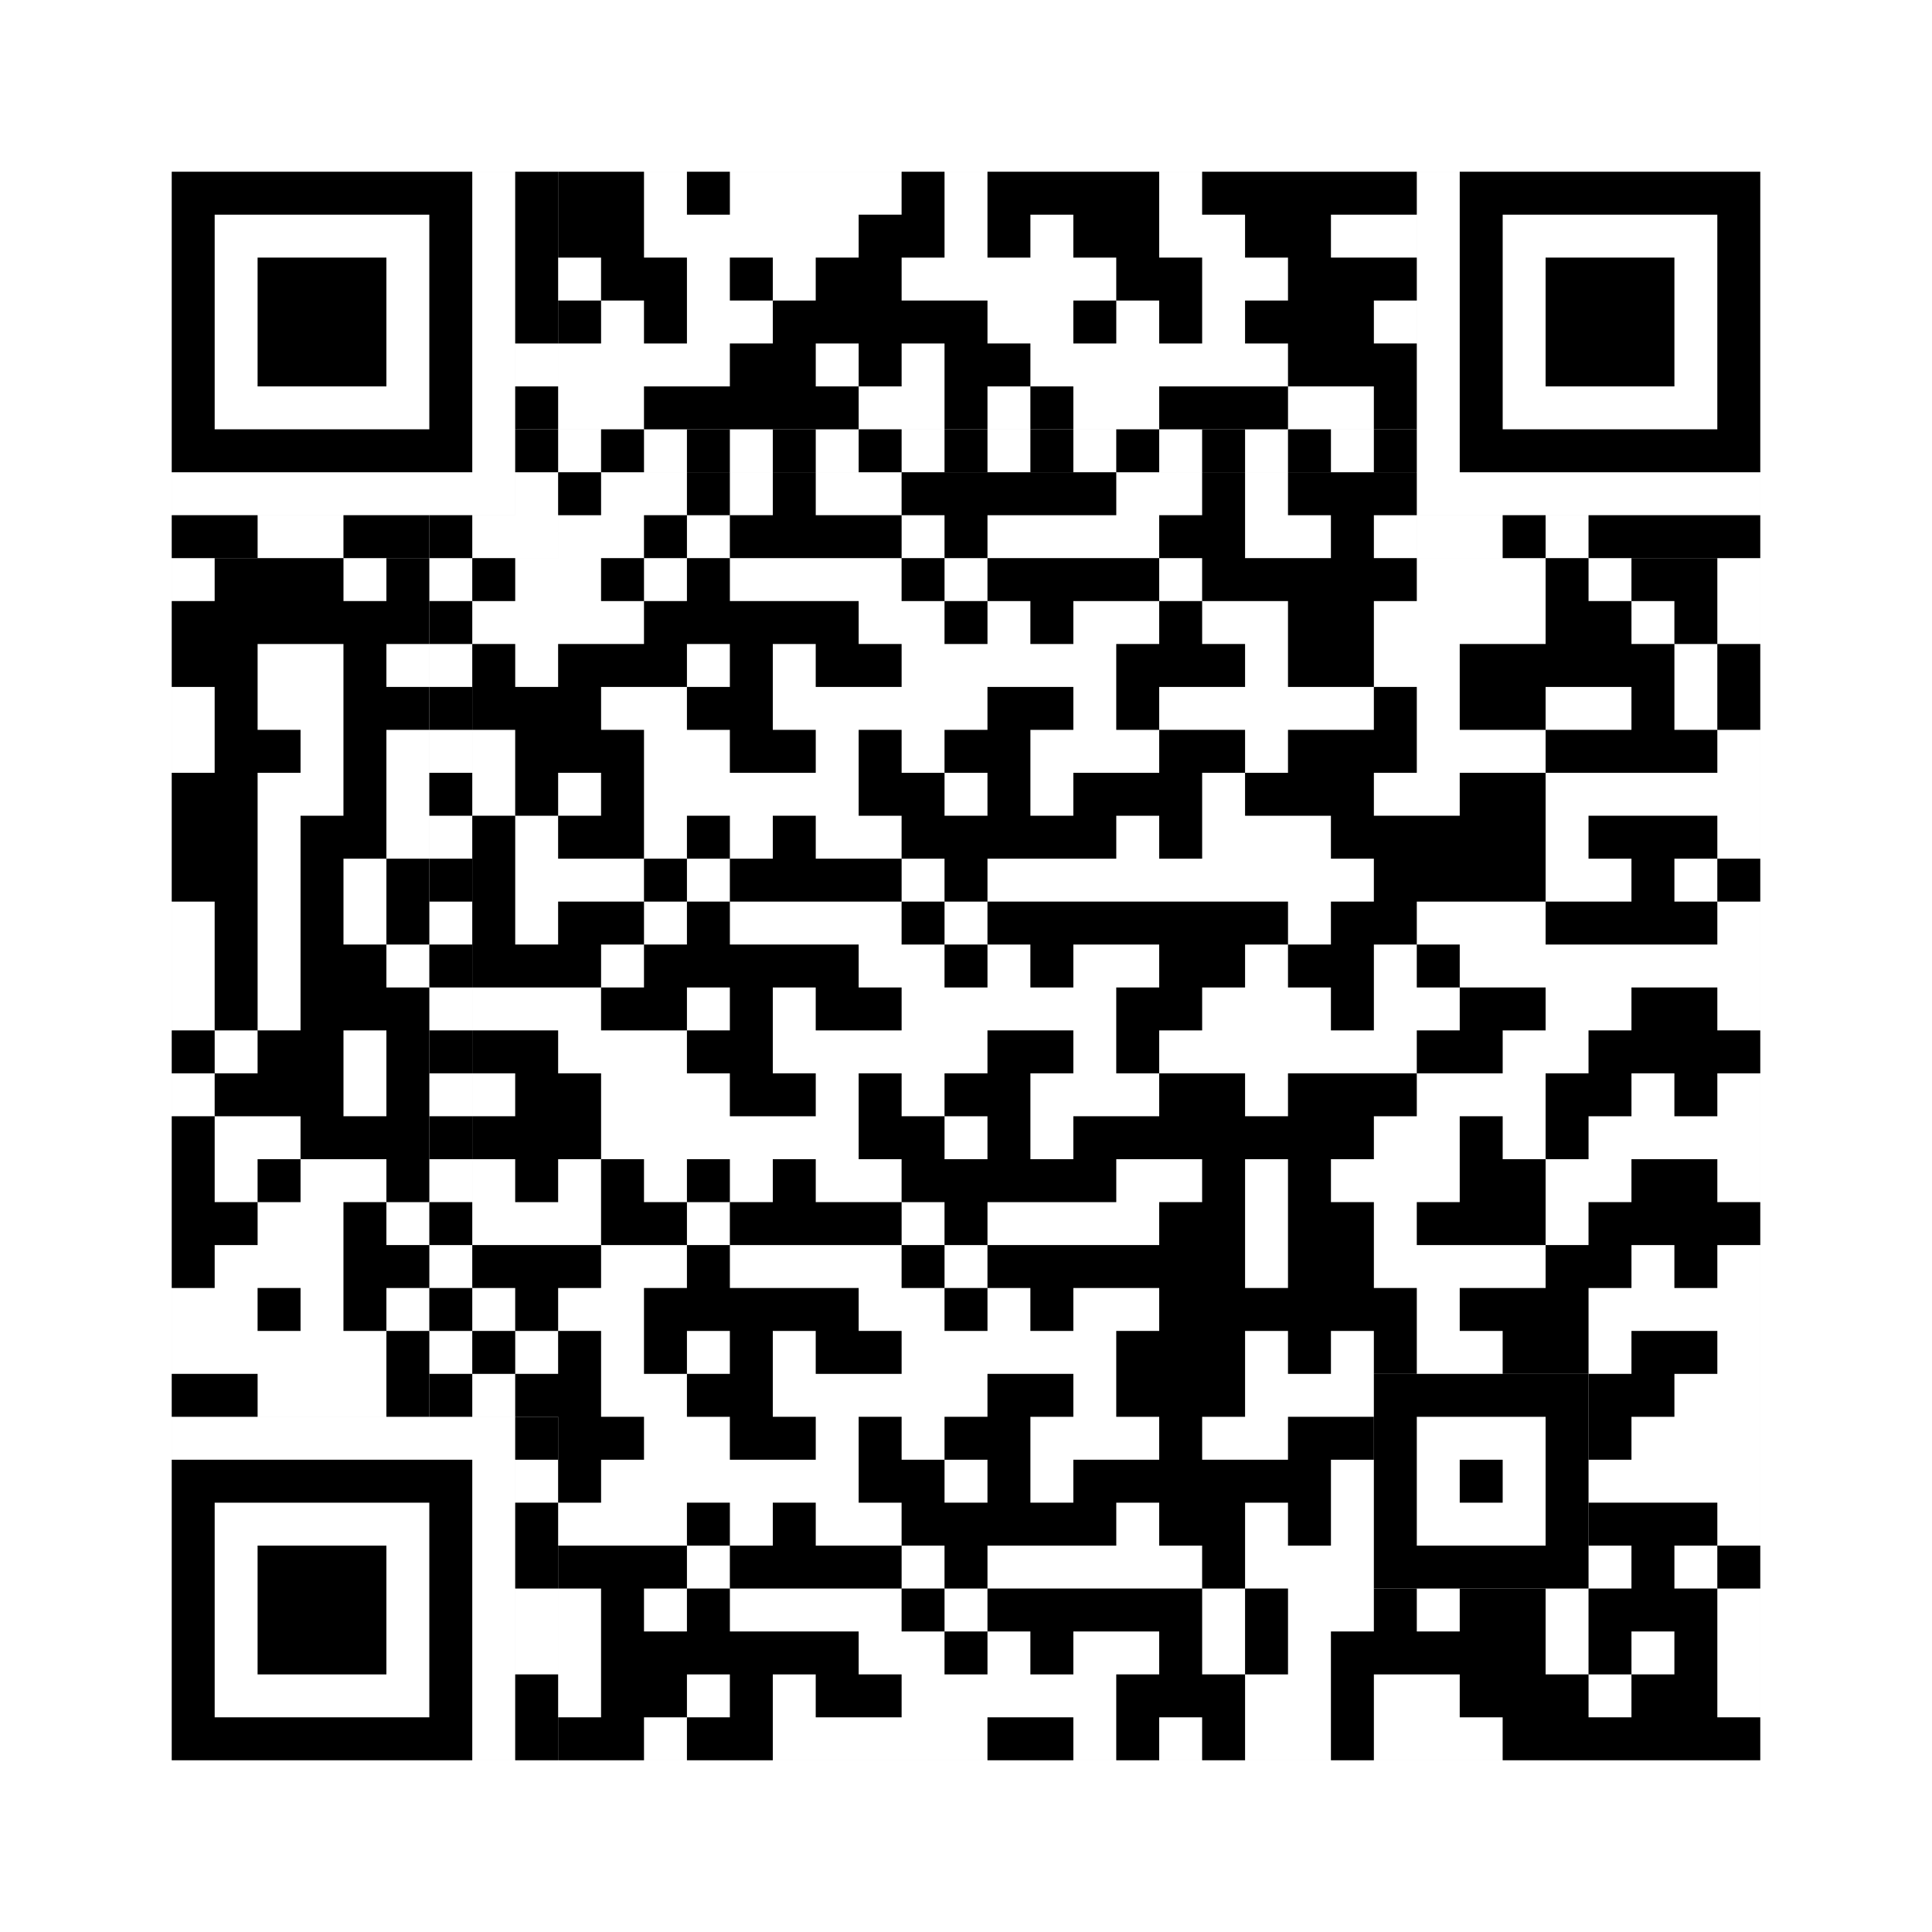
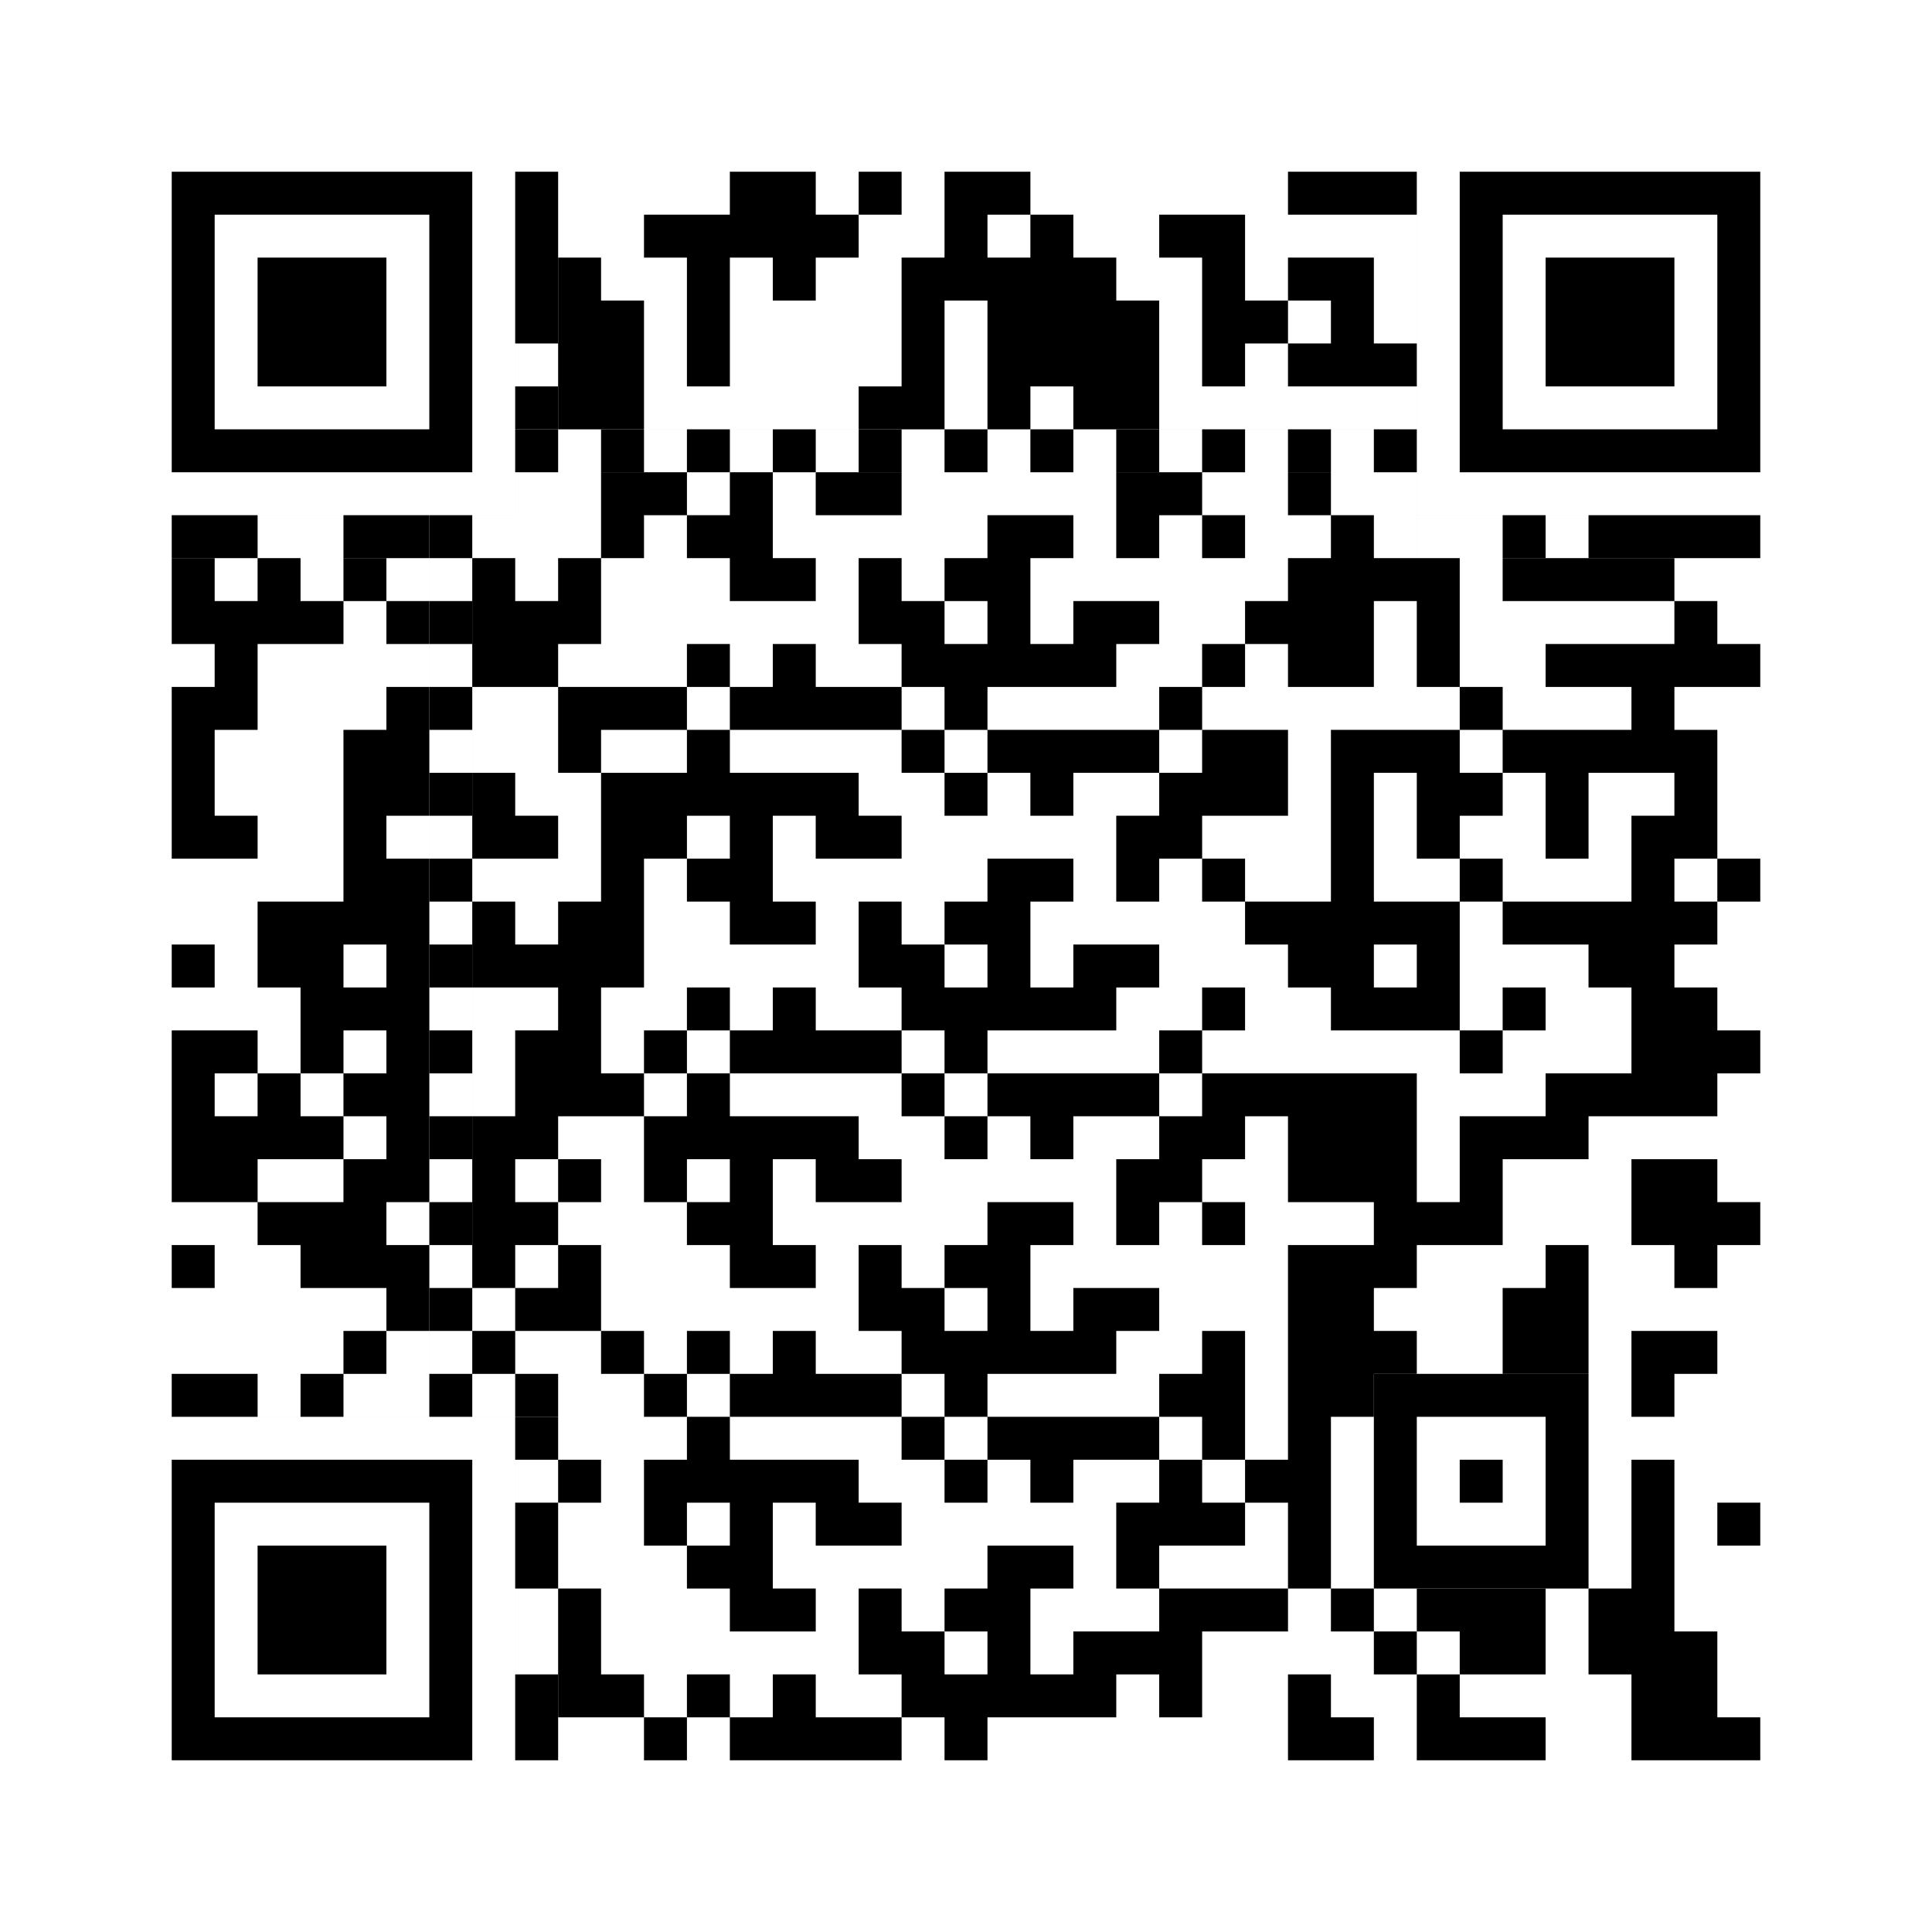
<svg xmlns="http://www.w3.org/2000/svg" class="qr-svg " style="width: 100%; height: auto;" viewBox="0 0 45 45">
  <defs>
    <style>rect{shape-rendering:crispEdges}</style>
  </defs>
-   <path class="qr-4 " stroke="transparent" fill="#fff" fill-opacity="1" d="M15 4 h1 v1 h-1Z M17 4 h4 v1 h-4Z M22 4 h1 v1 h-1Z M27 4 h1 v1 h-1Z M15 5 h5 v1 h-5Z M22 5 h1 v1 h-1Z M24 5 h1 v1 h-1Z M27 5 h2 v1 h-2Z M31 5 h2 v1 h-2Z M13 6 h1 v1 h-1Z M16 6 h1 v1 h-1Z M18 6 h1 v1 h-1Z M21 6 h5 v1 h-5Z M28 6 h2 v1 h-2Z M14 7 h1 v1 h-1Z M16 7 h2 v1 h-2Z M23 7 h2 v1 h-2Z M26 7 h1 v1 h-1Z M28 7 h1 v1 h-1Z M32 7 h1 v1 h-1Z M13 8 h4 v1 h-4Z M19 8 h1 v1 h-1Z M21 8 h1 v1 h-1Z M24 8 h6 v1 h-6Z M13 9 h2 v1 h-2Z M20 9 h2 v1 h-2Z M23 9 h1 v1 h-1Z M25 9 h2 v1 h-2Z M30 9 h2 v1 h-2Z M14 11 h2 v1 h-2Z M17 11 h1 v1 h-1Z M19 11 h2 v1 h-2Z M26 11 h2 v1 h-2Z M29 11 h1 v1 h-1Z M13 12 h2 v1 h-2Z M16 12 h1 v1 h-1Z M21 12 h1 v1 h-1Z M23 12 h4 v1 h-4Z M29 12 h2 v1 h-2Z M32 12 h1 v1 h-1Z M4 13 h1 v1 h-1Z M8 13 h1 v1 h-1Z M12 13 h2 v1 h-2Z M15 13 h1 v1 h-1Z M17 13 h4 v1 h-4Z M22 13 h1 v1 h-1Z M27 13 h1 v1 h-1Z M33 13 h3 v1 h-3Z M37 13 h1 v1 h-1Z M40 13 h1 v1 h-1Z M11 14 h4 v1 h-4Z M20 14 h2 v1 h-2Z M23 14 h1 v1 h-1Z M25 14 h2 v1 h-2Z M28 14 h2 v1 h-2Z M32 14 h4 v1 h-4Z M38 14 h1 v1 h-1Z M40 14 h1 v1 h-1Z M6 15 h2 v1 h-2Z M9 15 h1 v1 h-1Z M12 15 h1 v1 h-1Z M16 15 h1 v1 h-1Z M18 15 h1 v1 h-1Z M21 15 h5 v1 h-5Z M29 15 h1 v1 h-1Z M32 15 h2 v1 h-2Z M39 15 h1 v1 h-1Z M4 16 h1 v1 h-1Z M6 16 h2 v1 h-2Z M14 16 h2 v1 h-2Z M18 16 h5 v1 h-5Z M25 16 h1 v1 h-1Z M27 16 h5 v1 h-5Z M33 16 h1 v1 h-1Z M36 16 h2 v1 h-2Z M39 16 h1 v1 h-1Z M4 17 h1 v1 h-1Z M7 17 h1 v1 h-1Z M9 17 h1 v1 h-1Z M11 17 h1 v1 h-1Z M15 17 h2 v1 h-2Z M19 17 h1 v1 h-1Z M21 17 h1 v1 h-1Z M24 17 h3 v1 h-3Z M29 17 h1 v1 h-1Z M33 17 h3 v1 h-3Z M40 17 h1 v1 h-1Z M6 18 h2 v1 h-2Z M9 18 h1 v1 h-1Z M11 18 h1 v1 h-1Z M13 18 h1 v1 h-1Z M15 18 h5 v1 h-5Z M22 18 h1 v1 h-1Z M24 18 h1 v1 h-1Z M28 18 h1 v1 h-1Z M32 18 h2 v1 h-2Z M36 18 h5 v1 h-5Z M6 19 h1 v1 h-1Z M9 19 h1 v1 h-1Z M12 19 h1 v1 h-1Z M15 19 h1 v1 h-1Z M17 19 h1 v1 h-1Z M19 19 h2 v1 h-2Z M26 19 h1 v1 h-1Z M28 19 h3 v1 h-3Z M36 19 h1 v1 h-1Z M40 19 h1 v1 h-1Z M6 20 h1 v1 h-1Z M8 20 h1 v1 h-1Z M12 20 h3 v1 h-3Z M16 20 h1 v1 h-1Z M21 20 h1 v1 h-1Z M23 20 h9 v1 h-9Z M36 20 h2 v1 h-2Z M39 20 h1 v1 h-1Z M4 21 h1 v1 h-1Z M6 21 h1 v1 h-1Z M8 21 h1 v1 h-1Z M12 21 h1 v1 h-1Z M15 21 h1 v1 h-1Z M17 21 h4 v1 h-4Z M22 21 h1 v1 h-1Z M30 21 h1 v1 h-1Z M33 21 h3 v1 h-3Z M40 21 h1 v1 h-1Z M4 22 h1 v1 h-1Z M6 22 h1 v1 h-1Z M9 22 h1 v1 h-1Z M14 22 h1 v1 h-1Z M20 22 h2 v1 h-2Z M23 22 h1 v1 h-1Z M25 22 h2 v1 h-2Z M29 22 h1 v1 h-1Z M32 22 h1 v1 h-1Z M34 22 h7 v1 h-7Z M4 23 h1 v1 h-1Z M6 23 h1 v1 h-1Z M11 23 h3 v1 h-3Z M16 23 h1 v1 h-1Z M18 23 h1 v1 h-1Z M21 23 h5 v1 h-5Z M28 23 h3 v1 h-3Z M32 23 h2 v1 h-2Z M36 23 h2 v1 h-2Z M40 23 h1 v1 h-1Z M5 24 h1 v1 h-1Z M8 24 h1 v1 h-1Z M13 24 h3 v1 h-3Z M18 24 h5 v1 h-5Z M25 24 h1 v1 h-1Z M27 24 h6 v1 h-6Z M35 24 h2 v1 h-2Z M4 25 h1 v1 h-1Z M8 25 h1 v1 h-1Z M11 25 h1 v1 h-1Z M14 25 h3 v1 h-3Z M19 25 h1 v1 h-1Z M21 25 h1 v1 h-1Z M24 25 h3 v1 h-3Z M29 25 h1 v1 h-1Z M33 25 h3 v1 h-3Z M38 25 h1 v1 h-1Z M40 25 h1 v1 h-1Z M5 26 h2 v1 h-2Z M14 26 h6 v1 h-6Z M22 26 h1 v1 h-1Z M24 26 h1 v1 h-1Z M32 26 h2 v1 h-2Z M35 26 h1 v1 h-1Z M37 26 h4 v1 h-4Z M5 27 h1 v1 h-1Z M7 27 h2 v1 h-2Z M11 27 h1 v1 h-1Z M13 27 h1 v1 h-1Z M15 27 h1 v1 h-1Z M17 27 h1 v1 h-1Z M19 27 h2 v1 h-2Z M26 27 h2 v1 h-2Z M29 27 h1 v1 h-1Z M31 27 h3 v1 h-3Z M36 27 h2 v1 h-2Z M40 27 h1 v1 h-1Z M6 28 h2 v1 h-2Z M9 28 h1 v1 h-1Z M11 28 h3 v1 h-3Z M16 28 h1 v1 h-1Z M21 28 h1 v1 h-1Z M23 28 h4 v1 h-4Z M29 28 h1 v1 h-1Z M32 28 h1 v1 h-1Z M36 28 h1 v1 h-1Z M5 29 h3 v1 h-3Z M14 29 h2 v1 h-2Z M17 29 h4 v1 h-4Z M22 29 h1 v1 h-1Z M29 29 h1 v1 h-1Z M32 29 h4 v1 h-4Z M38 29 h1 v1 h-1Z M40 29 h1 v1 h-1Z M4 30 h2 v1 h-2Z M7 30 h1 v1 h-1Z M9 30 h1 v1 h-1Z M11 30 h1 v1 h-1Z M13 30 h2 v1 h-2Z M20 30 h2 v1 h-2Z M23 30 h1 v1 h-1Z M25 30 h2 v1 h-2Z M33 30 h1 v1 h-1Z M37 30 h4 v1 h-4Z M4 31 h5 v1 h-5Z M12 31 h1 v1 h-1Z M14 31 h1 v1 h-1Z M16 31 h1 v1 h-1Z M18 31 h1 v1 h-1Z M21 31 h5 v1 h-5Z M29 31 h1 v1 h-1Z M31 31 h1 v1 h-1Z M33 31 h2 v1 h-2Z M37 31 h1 v1 h-1Z M40 31 h1 v1 h-1Z M6 32 h3 v1 h-3Z M11 32 h1 v1 h-1Z M14 32 h2 v1 h-2Z M18 32 h5 v1 h-5Z M25 32 h1 v1 h-1Z M29 32 h3 v1 h-3Z M39 32 h2 v1 h-2Z M15 33 h2 v1 h-2Z M19 33 h1 v1 h-1Z M21 33 h1 v1 h-1Z M24 33 h3 v1 h-3Z M28 33 h2 v1 h-2Z M38 33 h3 v1 h-3Z M14 34 h6 v1 h-6Z M22 34 h1 v1 h-1Z M24 34 h1 v1 h-1Z M31 34 h1 v1 h-1Z M37 34 h4 v1 h-4Z M13 35 h3 v1 h-3Z M17 35 h1 v1 h-1Z M19 35 h2 v1 h-2Z M26 35 h1 v1 h-1Z M29 35 h1 v1 h-1Z M31 35 h1 v1 h-1Z M40 35 h1 v1 h-1Z M16 36 h1 v1 h-1Z M21 36 h1 v1 h-1Z M23 36 h5 v1 h-5Z M29 36 h3 v1 h-3Z M37 36 h1 v1 h-1Z M39 36 h1 v1 h-1Z M13 37 h1 v1 h-1Z M15 37 h1 v1 h-1Z M17 37 h4 v1 h-4Z M22 37 h1 v1 h-1Z M28 37 h1 v1 h-1Z M30 37 h2 v1 h-2Z M33 37 h1 v1 h-1Z M36 37 h1 v1 h-1Z M40 37 h1 v1 h-1Z M13 38 h1 v1 h-1Z M20 38 h2 v1 h-2Z M23 38 h1 v1 h-1Z M25 38 h2 v1 h-2Z M28 38 h1 v1 h-1Z M30 38 h1 v1 h-1Z M36 38 h1 v1 h-1Z M38 38 h1 v1 h-1Z M40 38 h1 v1 h-1Z M13 39 h1 v1 h-1Z M16 39 h1 v1 h-1Z M18 39 h1 v1 h-1Z M21 39 h5 v1 h-5Z M29 39 h2 v1 h-2Z M32 39 h2 v1 h-2Z M37 39 h1 v1 h-1Z M40 39 h1 v1 h-1Z M15 40 h1 v1 h-1Z M18 40 h5 v1 h-5Z M25 40 h1 v1 h-1Z M27 40 h1 v1 h-1Z M29 40 h2 v1 h-2Z M32 40 h3 v1 h-3Z " />
+   <path class="qr-4 " stroke="transparent" fill="#fff" fill-opacity="1" d="M13 4 h4 v1 h-4Z M19 4 h1 v1 h-1Z M21 4 h1 v1 h-1Z M24 4 h6 v1 h-6Z M13 5 h2 v1 h-2Z M20 5 h2 v1 h-2Z M23 5 h1 v1 h-1Z M25 5 h2 v1 h-2Z M29 5 h4 v1 h-4Z M14 6 h2 v1 h-2Z M17 6 h1 v1 h-1Z M19 6 h2 v1 h-2Z M26 6 h2 v1 h-2Z M29 6 h1 v1 h-1Z M32 6 h1 v1 h-1Z M15 7 h1 v1 h-1Z M17 7 h4 v1 h-4Z M22 7 h1 v1 h-1Z M27 7 h1 v1 h-1Z M30 7 h1 v1 h-1Z M32 7 h1 v1 h-1Z M15 8 h1 v1 h-1Z M17 8 h4 v1 h-4Z M22 8 h1 v1 h-1Z M27 8 h1 v1 h-1Z M29 8 h1 v1 h-1Z M15 9 h5 v1 h-5Z M22 9 h1 v1 h-1Z M24 9 h1 v1 h-1Z M27 9 h6 v1 h-6Z M13 11 h1 v1 h-1Z M16 11 h1 v1 h-1Z M18 11 h1 v1 h-1Z M21 11 h5 v1 h-5Z M28 11 h2 v1 h-2Z M31 11 h2 v1 h-2Z M13 12 h1 v1 h-1Z M15 12 h1 v1 h-1Z M18 12 h5 v1 h-5Z M25 12 h1 v1 h-1Z M27 12 h1 v1 h-1Z M29 12 h2 v1 h-2Z M32 12 h1 v1 h-1Z M5 13 h1 v1 h-1Z M7 13 h1 v1 h-1Z M9 13 h1 v1 h-1Z M12 13 h1 v1 h-1Z M14 13 h3 v1 h-3Z M19 13 h1 v1 h-1Z M21 13 h1 v1 h-1Z M24 13 h6 v1 h-6Z M34 13 h1 v1 h-1Z M39 13 h2 v1 h-2Z M8 14 h1 v1 h-1Z M14 14 h6 v1 h-6Z M22 14 h1 v1 h-1Z M24 14 h1 v1 h-1Z M27 14 h2 v1 h-2Z M32 14 h1 v1 h-1Z M34 14 h5 v1 h-5Z M40 14 h1 v1 h-1Z M4 15 h1 v1 h-1Z M6 15 h4 v1 h-4Z M13 15 h3 v1 h-3Z M17 15 h1 v1 h-1Z M19 15 h2 v1 h-2Z M26 15 h2 v1 h-2Z M29 15 h1 v1 h-1Z M32 15 h1 v1 h-1Z M34 15 h2 v1 h-2Z M6 16 h3 v1 h-3Z M11 16 h2 v1 h-2Z M16 16 h1 v1 h-1Z M21 16 h1 v1 h-1Z M23 16 h4 v1 h-4Z M28 16 h6 v1 h-6Z M35 16 h3 v1 h-3Z M39 16 h2 v1 h-2Z M5 17 h3 v1 h-3Z M11 17 h2 v1 h-2Z M14 17 h2 v1 h-2Z M17 17 h4 v1 h-4Z M22 17 h1 v1 h-1Z M27 17 h1 v1 h-1Z M30 17 h1 v1 h-1Z M34 17 h1 v1 h-1Z M40 17 h1 v1 h-1Z M5 18 h3 v1 h-3Z M12 18 h2 v1 h-2Z M20 18 h2 v1 h-2Z M23 18 h1 v1 h-1Z M25 18 h2 v1 h-2Z M30 18 h1 v1 h-1Z M32 18 h1 v1 h-1Z M35 18 h1 v1 h-1Z M37 18 h2 v1 h-2Z M40 18 h1 v1 h-1Z M6 19 h2 v1 h-2Z M9 19 h1 v1 h-1Z M13 19 h1 v1 h-1Z M16 19 h1 v1 h-1Z M18 19 h1 v1 h-1Z M21 19 h5 v1 h-5Z M28 19 h3 v1 h-3Z M32 19 h1 v1 h-1Z M34 19 h2 v1 h-2Z M37 19 h1 v1 h-1Z M40 19 h1 v1 h-1Z M4 20 h4 v1 h-4Z M11 20 h3 v1 h-3Z M15 20 h1 v1 h-1Z M18 20 h5 v1 h-5Z M25 20 h1 v1 h-1Z M27 20 h1 v1 h-1Z M29 20 h2 v1 h-2Z M32 20 h2 v1 h-2Z M35 20 h3 v1 h-3Z M39 20 h1 v1 h-1Z M4 21 h2 v1 h-2Z M12 21 h1 v1 h-1Z M15 21 h2 v1 h-2Z M19 21 h1 v1 h-1Z M21 21 h1 v1 h-1Z M24 21 h5 v1 h-5Z M34 21 h1 v1 h-1Z M40 21 h1 v1 h-1Z M5 22 h1 v1 h-1Z M8 22 h1 v1 h-1Z M15 22 h5 v1 h-5Z M22 22 h1 v1 h-1Z M24 22 h1 v1 h-1Z M27 22 h3 v1 h-3Z M32 22 h1 v1 h-1Z M34 22 h3 v1 h-3Z M39 22 h2 v1 h-2Z M4 23 h3 v1 h-3Z M11 23 h2 v1 h-2Z M14 23 h2 v1 h-2Z M17 23 h1 v1 h-1Z M19 23 h2 v1 h-2Z M26 23 h2 v1 h-2Z M29 23 h2 v1 h-2Z M34 23 h1 v1 h-1Z M36 23 h2 v1 h-2Z M40 23 h1 v1 h-1Z M6 24 h1 v1 h-1Z M8 24 h1 v1 h-1Z M11 24 h1 v1 h-1Z M14 24 h1 v1 h-1Z M16 24 h1 v1 h-1Z M21 24 h1 v1 h-1Z M23 24 h4 v1 h-4Z M28 24 h6 v1 h-6Z M35 24 h3 v1 h-3Z M5 25 h1 v1 h-1Z M7 25 h1 v1 h-1Z M11 25 h1 v1 h-1Z M15 25 h1 v1 h-1Z M17 25 h4 v1 h-4Z M22 25 h1 v1 h-1Z M27 25 h1 v1 h-1Z M33 25 h3 v1 h-3Z M40 25 h1 v1 h-1Z M8 26 h1 v1 h-1Z M13 26 h2 v1 h-2Z M20 26 h2 v1 h-2Z M23 26 h1 v1 h-1Z M25 26 h2 v1 h-2Z M29 26 h1 v1 h-1Z M33 26 h1 v1 h-1Z M37 26 h4 v1 h-4Z M6 27 h2 v1 h-2Z M12 27 h1 v1 h-1Z M14 27 h1 v1 h-1Z M16 27 h1 v1 h-1Z M18 27 h1 v1 h-1Z M21 27 h5 v1 h-5Z M28 27 h2 v1 h-2Z M33 27 h1 v1 h-1Z M35 27 h3 v1 h-3Z M40 27 h1 v1 h-1Z M4 28 h2 v1 h-2Z M9 28 h1 v1 h-1Z M13 28 h3 v1 h-3Z M18 28 h5 v1 h-5Z M25 28 h1 v1 h-1Z M27 28 h1 v1 h-1Z M29 28 h3 v1 h-3Z M35 28 h3 v1 h-3Z M5 29 h2 v1 h-2Z M12 29 h1 v1 h-1Z M14 29 h3 v1 h-3Z M19 29 h1 v1 h-1Z M21 29 h1 v1 h-1Z M24 29 h6 v1 h-6Z M33 29 h3 v1 h-3Z M37 29 h2 v1 h-2Z M40 29 h1 v1 h-1Z M4 30 h5 v1 h-5Z M11 30 h1 v1 h-1Z M14 30 h6 v1 h-6Z M22 30 h1 v1 h-1Z M24 30 h1 v1 h-1Z M27 30 h3 v1 h-3Z M32 30 h3 v1 h-3Z M37 30 h4 v1 h-4Z M4 31 h4 v1 h-4Z M9 31 h1 v1 h-1Z M12 31 h2 v1 h-2Z M15 31 h1 v1 h-1Z M17 31 h1 v1 h-1Z M19 31 h2 v1 h-2Z M26 31 h2 v1 h-2Z M29 31 h1 v1 h-1Z M33 31 h2 v1 h-2Z M37 31 h1 v1 h-1Z M40 31 h1 v1 h-1Z M6 32 h1 v1 h-1Z M8 32 h2 v1 h-2Z M11 32 h1 v1 h-1Z M13 32 h2 v1 h-2Z M16 32 h1 v1 h-1Z M21 32 h1 v1 h-1Z M23 32 h4 v1 h-4Z M29 32 h1 v1 h-1Z M37 32 h1 v1 h-1Z M39 32 h2 v1 h-2Z M13 33 h3 v1 h-3Z M17 33 h4 v1 h-4Z M22 33 h1 v1 h-1Z M27 33 h1 v1 h-1Z M29 33 h1 v1 h-1Z M31 33 h1 v1 h-1Z M37 33 h4 v1 h-4Z M14 34 h1 v1 h-1Z M20 34 h2 v1 h-2Z M23 34 h1 v1 h-1Z M25 34 h2 v1 h-2Z M28 34 h1 v1 h-1Z M31 34 h1 v1 h-1Z M37 34 h1 v1 h-1Z M39 34 h2 v1 h-2Z M13 35 h2 v1 h-2Z M16 35 h1 v1 h-1Z M18 35 h1 v1 h-1Z M21 35 h5 v1 h-5Z M29 35 h1 v1 h-1Z M31 35 h1 v1 h-1Z M37 35 h1 v1 h-1Z M39 35 h1 v1 h-1Z M13 36 h3 v1 h-3Z M18 36 h5 v1 h-5Z M25 36 h1 v1 h-1Z M27 36 h3 v1 h-3Z M31 36 h1 v1 h-1Z M37 36 h1 v1 h-1Z M39 36 h2 v1 h-2Z M14 37 h3 v1 h-3Z M19 37 h1 v1 h-1Z M21 37 h1 v1 h-1Z M24 37 h3 v1 h-3Z M30 37 h1 v1 h-1Z M32 37 h1 v1 h-1Z M36 37 h1 v1 h-1Z M39 37 h2 v1 h-2Z M14 38 h6 v1 h-6Z M22 38 h1 v1 h-1Z M24 38 h1 v1 h-1Z M28 38 h4 v1 h-4Z M33 38 h1 v1 h-1Z M36 38 h1 v1 h-1Z M40 38 h1 v1 h-1Z M15 39 h1 v1 h-1Z M17 39 h1 v1 h-1Z M19 39 h2 v1 h-2Z M26 39 h1 v1 h-1Z M28 39 h2 v1 h-2Z M31 39 h2 v1 h-2Z M34 39 h4 v1 h-4Z M40 39 h1 v1 h-1Z M13 40 h2 v1 h-2Z M16 40 h1 v1 h-1Z M21 40 h1 v1 h-1Z M23 40 h7 v1 h-7Z M32 40 h1 v1 h-1Z M36 40 h2 v1 h-2Z " />
  <path class="qr-6 " stroke="transparent" fill="#fff" fill-opacity="1" d="M5 5 h5 v1 h-5Z M35 5 h5 v1 h-5Z M5 6 h1 v1 h-1Z M9 6 h1 v1 h-1Z M35 6 h1 v1 h-1Z M39 6 h1 v1 h-1Z M5 7 h1 v1 h-1Z M9 7 h1 v1 h-1Z M35 7 h1 v1 h-1Z M39 7 h1 v1 h-1Z M5 8 h1 v1 h-1Z M9 8 h1 v1 h-1Z M35 8 h1 v1 h-1Z M39 8 h1 v1 h-1Z M5 9 h5 v1 h-5Z M35 9 h5 v1 h-5Z M5 35 h5 v1 h-5Z M5 36 h1 v1 h-1Z M9 36 h1 v1 h-1Z M5 37 h1 v1 h-1Z M9 37 h1 v1 h-1Z M5 38 h1 v1 h-1Z M9 38 h1 v1 h-1Z M5 39 h5 v1 h-5Z " />
  <path class="qr-8 " stroke="transparent" fill="#fff" fill-opacity="1" d="M11 4 h1 v1 h-1Z M33 4 h1 v1 h-1Z M11 5 h1 v1 h-1Z M33 5 h1 v1 h-1Z M11 6 h1 v1 h-1Z M33 6 h1 v1 h-1Z M11 7 h1 v1 h-1Z M33 7 h1 v1 h-1Z M11 8 h1 v1 h-1Z M33 8 h1 v1 h-1Z M11 9 h1 v1 h-1Z M33 9 h1 v1 h-1Z M11 10 h1 v1 h-1Z M33 10 h1 v1 h-1Z M4 11 h8 v1 h-8Z M33 11 h8 v1 h-8Z M4 33 h8 v1 h-8Z M11 34 h1 v1 h-1Z M11 35 h1 v1 h-1Z M11 36 h1 v1 h-1Z M11 37 h1 v1 h-1Z M11 38 h1 v1 h-1Z M11 39 h1 v1 h-1Z M11 40 h1 v1 h-1Z " />
  <path class="qr-10 " stroke="transparent" fill="#fff" fill-opacity="1" d="M33 33 h3 v1 h-3Z M33 34 h1 v1 h-1Z M35 34 h1 v1 h-1Z M33 35 h3 v1 h-3Z " />
  <path class="qr-12 " stroke="transparent" fill="#fff" fill-opacity="1" d="M13 10 h1 v1 h-1Z M15 10 h1 v1 h-1Z M17 10 h1 v1 h-1Z M19 10 h1 v1 h-1Z M21 10 h1 v1 h-1Z M23 10 h1 v1 h-1Z M25 10 h1 v1 h-1Z M27 10 h1 v1 h-1Z M29 10 h1 v1 h-1Z M31 10 h1 v1 h-1Z M10 13 h1 v1 h-1Z M10 15 h1 v1 h-1Z M10 17 h1 v1 h-1Z M10 19 h1 v1 h-1Z M10 21 h1 v1 h-1Z M10 23 h1 v1 h-1Z M10 25 h1 v1 h-1Z M10 27 h1 v1 h-1Z M10 29 h1 v1 h-1Z M10 31 h1 v1 h-1Z " />
  <path class="qr-14 " stroke="transparent" fill="#fff" fill-opacity="1" d="M12 8 h1 v1 h-1Z M12 11 h1 v1 h-1Z M6 12 h2 v1 h-2Z M11 12 h2 v1 h-2Z M33 12 h2 v1 h-2Z M36 12 h1 v1 h-1Z M12 34 h1 v1 h-1Z M12 37 h1 v1 h-1Z M12 38 h1 v1 h-1Z " />
  <path class="qr-18 " stroke="transparent" fill="#fff" fill-opacity="1" d="M0 0 h45 v1 h-45Z M0 1 h45 v1 h-45Z M0 2 h45 v1 h-45Z M0 3 h45 v1 h-45Z M0 4 h4 v1 h-4Z M41 4 h4 v1 h-4Z M0 5 h4 v1 h-4Z M41 5 h4 v1 h-4Z M0 6 h4 v1 h-4Z M41 6 h4 v1 h-4Z M0 7 h4 v1 h-4Z M41 7 h4 v1 h-4Z M0 8 h4 v1 h-4Z M41 8 h4 v1 h-4Z M0 9 h4 v1 h-4Z M41 9 h4 v1 h-4Z M0 10 h4 v1 h-4Z M41 10 h4 v1 h-4Z M0 11 h4 v1 h-4Z M41 11 h4 v1 h-4Z M0 12 h4 v1 h-4Z M41 12 h4 v1 h-4Z M0 13 h4 v1 h-4Z M41 13 h4 v1 h-4Z M0 14 h4 v1 h-4Z M41 14 h4 v1 h-4Z M0 15 h4 v1 h-4Z M41 15 h4 v1 h-4Z M0 16 h4 v1 h-4Z M41 16 h4 v1 h-4Z M0 17 h4 v1 h-4Z M41 17 h4 v1 h-4Z M0 18 h4 v1 h-4Z M41 18 h4 v1 h-4Z M0 19 h4 v1 h-4Z M41 19 h4 v1 h-4Z M0 20 h4 v1 h-4Z M41 20 h4 v1 h-4Z M0 21 h4 v1 h-4Z M41 21 h4 v1 h-4Z M0 22 h4 v1 h-4Z M41 22 h4 v1 h-4Z M0 23 h4 v1 h-4Z M41 23 h4 v1 h-4Z M0 24 h4 v1 h-4Z M41 24 h4 v1 h-4Z M0 25 h4 v1 h-4Z M41 25 h4 v1 h-4Z M0 26 h4 v1 h-4Z M41 26 h4 v1 h-4Z M0 27 h4 v1 h-4Z M41 27 h4 v1 h-4Z M0 28 h4 v1 h-4Z M41 28 h4 v1 h-4Z M0 29 h4 v1 h-4Z M41 29 h4 v1 h-4Z M0 30 h4 v1 h-4Z M41 30 h4 v1 h-4Z M0 31 h4 v1 h-4Z M41 31 h4 v1 h-4Z M0 32 h4 v1 h-4Z M41 32 h4 v1 h-4Z M0 33 h4 v1 h-4Z M41 33 h4 v1 h-4Z M0 34 h4 v1 h-4Z M41 34 h4 v1 h-4Z M0 35 h4 v1 h-4Z M41 35 h4 v1 h-4Z M0 36 h4 v1 h-4Z M41 36 h4 v1 h-4Z M0 37 h4 v1 h-4Z M41 37 h4 v1 h-4Z M0 38 h4 v1 h-4Z M41 38 h4 v1 h-4Z M0 39 h4 v1 h-4Z M41 39 h4 v1 h-4Z M0 40 h4 v1 h-4Z M41 40 h4 v1 h-4Z M0 41 h45 v1 h-45Z M0 42 h45 v1 h-45Z M0 43 h45 v1 h-45Z M0 44 h45 v1 h-45Z " />
  <path class="qr-512 " stroke="transparent" fill="#000" fill-opacity="1" d="M12 33 h1 v1 h-1Z " />
-   <path class="qr-1024 " stroke="transparent" fill="#000" fill-opacity="1" d="M13 4 h2 v1 h-2Z M16 4 h1 v1 h-1Z M21 4 h1 v1 h-1Z M23 4 h4 v1 h-4Z M28 4 h5 v1 h-5Z M13 5 h2 v1 h-2Z M20 5 h2 v1 h-2Z M23 5 h1 v1 h-1Z M25 5 h2 v1 h-2Z M29 5 h2 v1 h-2Z M14 6 h2 v1 h-2Z M17 6 h1 v1 h-1Z M19 6 h2 v1 h-2Z M26 6 h2 v1 h-2Z M30 6 h3 v1 h-3Z M13 7 h1 v1 h-1Z M15 7 h1 v1 h-1Z M18 7 h5 v1 h-5Z M25 7 h1 v1 h-1Z M27 7 h1 v1 h-1Z M29 7 h3 v1 h-3Z M17 8 h2 v1 h-2Z M20 8 h1 v1 h-1Z M22 8 h2 v1 h-2Z M30 8 h3 v1 h-3Z M15 9 h5 v1 h-5Z M22 9 h1 v1 h-1Z M24 9 h1 v1 h-1Z M27 9 h3 v1 h-3Z M32 9 h1 v1 h-1Z M13 11 h1 v1 h-1Z M16 11 h1 v1 h-1Z M18 11 h1 v1 h-1Z M21 11 h5 v1 h-5Z M28 11 h1 v1 h-1Z M30 11 h3 v1 h-3Z M15 12 h1 v1 h-1Z M17 12 h4 v1 h-4Z M22 12 h1 v1 h-1Z M27 12 h2 v1 h-2Z M31 12 h1 v1 h-1Z M5 13 h3 v1 h-3Z M9 13 h1 v1 h-1Z M11 13 h1 v1 h-1Z M14 13 h1 v1 h-1Z M16 13 h1 v1 h-1Z M21 13 h1 v1 h-1Z M23 13 h4 v1 h-4Z M28 13 h5 v1 h-5Z M36 13 h1 v1 h-1Z M38 13 h2 v1 h-2Z M4 14 h6 v1 h-6Z M15 14 h5 v1 h-5Z M22 14 h1 v1 h-1Z M24 14 h1 v1 h-1Z M27 14 h1 v1 h-1Z M30 14 h2 v1 h-2Z M36 14 h2 v1 h-2Z M39 14 h1 v1 h-1Z M4 15 h2 v1 h-2Z M8 15 h1 v1 h-1Z M11 15 h1 v1 h-1Z M13 15 h3 v1 h-3Z M17 15 h1 v1 h-1Z M19 15 h2 v1 h-2Z M26 15 h3 v1 h-3Z M30 15 h2 v1 h-2Z M34 15 h5 v1 h-5Z M40 15 h1 v1 h-1Z M5 16 h1 v1 h-1Z M8 16 h2 v1 h-2Z M11 16 h3 v1 h-3Z M16 16 h2 v1 h-2Z M23 16 h2 v1 h-2Z M26 16 h1 v1 h-1Z M32 16 h1 v1 h-1Z M34 16 h2 v1 h-2Z M38 16 h1 v1 h-1Z M40 16 h1 v1 h-1Z M5 17 h2 v1 h-2Z M8 17 h1 v1 h-1Z M12 17 h3 v1 h-3Z M17 17 h2 v1 h-2Z M20 17 h1 v1 h-1Z M22 17 h2 v1 h-2Z M27 17 h2 v1 h-2Z M30 17 h3 v1 h-3Z M36 17 h4 v1 h-4Z M4 18 h2 v1 h-2Z M8 18 h1 v1 h-1Z M12 18 h1 v1 h-1Z M14 18 h1 v1 h-1Z M20 18 h2 v1 h-2Z M23 18 h1 v1 h-1Z M25 18 h3 v1 h-3Z M29 18 h3 v1 h-3Z M34 18 h2 v1 h-2Z M4 19 h2 v1 h-2Z M7 19 h2 v1 h-2Z M11 19 h1 v1 h-1Z M13 19 h2 v1 h-2Z M16 19 h1 v1 h-1Z M18 19 h1 v1 h-1Z M21 19 h5 v1 h-5Z M27 19 h1 v1 h-1Z M31 19 h5 v1 h-5Z M37 19 h3 v1 h-3Z M4 20 h2 v1 h-2Z M7 20 h1 v1 h-1Z M9 20 h1 v1 h-1Z M11 20 h1 v1 h-1Z M15 20 h1 v1 h-1Z M17 20 h4 v1 h-4Z M22 20 h1 v1 h-1Z M32 20 h4 v1 h-4Z M38 20 h1 v1 h-1Z M40 20 h1 v1 h-1Z M5 21 h1 v1 h-1Z M7 21 h1 v1 h-1Z M9 21 h1 v1 h-1Z M11 21 h1 v1 h-1Z M13 21 h2 v1 h-2Z M16 21 h1 v1 h-1Z M21 21 h1 v1 h-1Z M23 21 h7 v1 h-7Z M31 21 h2 v1 h-2Z M36 21 h4 v1 h-4Z M5 22 h1 v1 h-1Z M7 22 h2 v1 h-2Z M11 22 h3 v1 h-3Z M15 22 h5 v1 h-5Z M22 22 h1 v1 h-1Z M24 22 h1 v1 h-1Z M27 22 h2 v1 h-2Z M30 22 h2 v1 h-2Z M33 22 h1 v1 h-1Z M5 23 h1 v1 h-1Z M7 23 h3 v1 h-3Z M14 23 h2 v1 h-2Z M17 23 h1 v1 h-1Z M19 23 h2 v1 h-2Z M26 23 h2 v1 h-2Z M31 23 h1 v1 h-1Z M34 23 h2 v1 h-2Z M38 23 h2 v1 h-2Z M4 24 h1 v1 h-1Z M6 24 h2 v1 h-2Z M9 24 h1 v1 h-1Z M11 24 h2 v1 h-2Z M16 24 h2 v1 h-2Z M23 24 h2 v1 h-2Z M26 24 h1 v1 h-1Z M33 24 h2 v1 h-2Z M37 24 h4 v1 h-4Z M5 25 h3 v1 h-3Z M9 25 h1 v1 h-1Z M12 25 h2 v1 h-2Z M17 25 h2 v1 h-2Z M20 25 h1 v1 h-1Z M22 25 h2 v1 h-2Z M27 25 h2 v1 h-2Z M30 25 h3 v1 h-3Z M36 25 h2 v1 h-2Z M39 25 h1 v1 h-1Z M4 26 h1 v1 h-1Z M7 26 h3 v1 h-3Z M11 26 h3 v1 h-3Z M20 26 h2 v1 h-2Z M23 26 h1 v1 h-1Z M25 26 h7 v1 h-7Z M34 26 h1 v1 h-1Z M36 26 h1 v1 h-1Z M4 27 h1 v1 h-1Z M6 27 h1 v1 h-1Z M9 27 h1 v1 h-1Z M12 27 h1 v1 h-1Z M14 27 h1 v1 h-1Z M16 27 h1 v1 h-1Z M18 27 h1 v1 h-1Z M21 27 h5 v1 h-5Z M28 27 h1 v1 h-1Z M30 27 h1 v1 h-1Z M34 27 h2 v1 h-2Z M38 27 h2 v1 h-2Z M4 28 h2 v1 h-2Z M8 28 h1 v1 h-1Z M14 28 h2 v1 h-2Z M17 28 h4 v1 h-4Z M22 28 h1 v1 h-1Z M27 28 h2 v1 h-2Z M30 28 h2 v1 h-2Z M33 28 h3 v1 h-3Z M37 28 h4 v1 h-4Z M4 29 h1 v1 h-1Z M8 29 h2 v1 h-2Z M11 29 h3 v1 h-3Z M16 29 h1 v1 h-1Z M21 29 h1 v1 h-1Z M23 29 h6 v1 h-6Z M30 29 h2 v1 h-2Z M36 29 h2 v1 h-2Z M39 29 h1 v1 h-1Z M6 30 h1 v1 h-1Z M8 30 h1 v1 h-1Z M12 30 h1 v1 h-1Z M15 30 h5 v1 h-5Z M22 30 h1 v1 h-1Z M24 30 h1 v1 h-1Z M27 30 h6 v1 h-6Z M34 30 h3 v1 h-3Z M9 31 h1 v1 h-1Z M11 31 h1 v1 h-1Z M13 31 h1 v1 h-1Z M15 31 h1 v1 h-1Z M17 31 h1 v1 h-1Z M19 31 h2 v1 h-2Z M26 31 h3 v1 h-3Z M30 31 h1 v1 h-1Z M32 31 h1 v1 h-1Z M35 31 h2 v1 h-2Z M38 31 h2 v1 h-2Z M4 32 h2 v1 h-2Z M9 32 h1 v1 h-1Z M12 32 h2 v1 h-2Z M16 32 h2 v1 h-2Z M23 32 h2 v1 h-2Z M26 32 h3 v1 h-3Z M37 32 h2 v1 h-2Z M13 33 h2 v1 h-2Z M17 33 h2 v1 h-2Z M20 33 h1 v1 h-1Z M22 33 h2 v1 h-2Z M27 33 h1 v1 h-1Z M30 33 h2 v1 h-2Z M37 33 h1 v1 h-1Z M13 34 h1 v1 h-1Z M20 34 h2 v1 h-2Z M23 34 h1 v1 h-1Z M25 34 h6 v1 h-6Z M16 35 h1 v1 h-1Z M18 35 h1 v1 h-1Z M21 35 h5 v1 h-5Z M27 35 h2 v1 h-2Z M30 35 h1 v1 h-1Z M37 35 h3 v1 h-3Z M13 36 h3 v1 h-3Z M17 36 h4 v1 h-4Z M22 36 h1 v1 h-1Z M28 36 h1 v1 h-1Z M38 36 h1 v1 h-1Z M40 36 h1 v1 h-1Z M14 37 h1 v1 h-1Z M16 37 h1 v1 h-1Z M21 37 h1 v1 h-1Z M23 37 h5 v1 h-5Z M29 37 h1 v1 h-1Z M32 37 h1 v1 h-1Z M34 37 h2 v1 h-2Z M37 37 h3 v1 h-3Z M14 38 h6 v1 h-6Z M22 38 h1 v1 h-1Z M24 38 h1 v1 h-1Z M27 38 h1 v1 h-1Z M29 38 h1 v1 h-1Z M31 38 h5 v1 h-5Z M37 38 h1 v1 h-1Z M39 38 h1 v1 h-1Z M14 39 h2 v1 h-2Z M17 39 h1 v1 h-1Z M19 39 h2 v1 h-2Z M26 39 h3 v1 h-3Z M31 39 h1 v1 h-1Z M34 39 h3 v1 h-3Z M38 39 h2 v1 h-2Z M13 40 h2 v1 h-2Z M16 40 h2 v1 h-2Z M23 40 h2 v1 h-2Z M26 40 h1 v1 h-1Z M28 40 h1 v1 h-1Z M31 40 h1 v1 h-1Z M35 40 h6 v1 h-6Z " />
+   <path class="qr-1024 " stroke="transparent" fill="#000" fill-opacity="1" d="M17 4 h2 v1 h-2Z M20 4 h1 v1 h-1Z M22 4 h2 v1 h-2Z M30 4 h3 v1 h-3Z M15 5 h5 v1 h-5Z M22 5 h1 v1 h-1Z M24 5 h1 v1 h-1Z M27 5 h2 v1 h-2Z M13 6 h1 v1 h-1Z M16 6 h1 v1 h-1Z M18 6 h1 v1 h-1Z M21 6 h5 v1 h-5Z M28 6 h1 v1 h-1Z M30 6 h2 v1 h-2Z M13 7 h2 v1 h-2Z M16 7 h1 v1 h-1Z M21 7 h1 v1 h-1Z M23 7 h4 v1 h-4Z M28 7 h2 v1 h-2Z M31 7 h1 v1 h-1Z M13 8 h2 v1 h-2Z M16 8 h1 v1 h-1Z M21 8 h1 v1 h-1Z M23 8 h4 v1 h-4Z M28 8 h1 v1 h-1Z M30 8 h3 v1 h-3Z M13 9 h2 v1 h-2Z M20 9 h2 v1 h-2Z M23 9 h1 v1 h-1Z M25 9 h2 v1 h-2Z M14 11 h2 v1 h-2Z M17 11 h1 v1 h-1Z M19 11 h2 v1 h-2Z M26 11 h2 v1 h-2Z M30 11 h1 v1 h-1Z M14 12 h1 v1 h-1Z M16 12 h2 v1 h-2Z M23 12 h2 v1 h-2Z M26 12 h1 v1 h-1Z M28 12 h1 v1 h-1Z M31 12 h1 v1 h-1Z M4 13 h1 v1 h-1Z M6 13 h1 v1 h-1Z M8 13 h1 v1 h-1Z M11 13 h1 v1 h-1Z M13 13 h1 v1 h-1Z M17 13 h2 v1 h-2Z M20 13 h1 v1 h-1Z M22 13 h2 v1 h-2Z M30 13 h4 v1 h-4Z M35 13 h4 v1 h-4Z M4 14 h4 v1 h-4Z M9 14 h1 v1 h-1Z M11 14 h3 v1 h-3Z M20 14 h2 v1 h-2Z M23 14 h1 v1 h-1Z M25 14 h2 v1 h-2Z M29 14 h3 v1 h-3Z M33 14 h1 v1 h-1Z M39 14 h1 v1 h-1Z M5 15 h1 v1 h-1Z M11 15 h2 v1 h-2Z M16 15 h1 v1 h-1Z M18 15 h1 v1 h-1Z M21 15 h5 v1 h-5Z M28 15 h1 v1 h-1Z M30 15 h2 v1 h-2Z M33 15 h1 v1 h-1Z M36 15 h5 v1 h-5Z M4 16 h2 v1 h-2Z M9 16 h1 v1 h-1Z M13 16 h3 v1 h-3Z M17 16 h4 v1 h-4Z M22 16 h1 v1 h-1Z M27 16 h1 v1 h-1Z M34 16 h1 v1 h-1Z M38 16 h1 v1 h-1Z M4 17 h1 v1 h-1Z M8 17 h2 v1 h-2Z M13 17 h1 v1 h-1Z M16 17 h1 v1 h-1Z M21 17 h1 v1 h-1Z M23 17 h4 v1 h-4Z M28 17 h2 v1 h-2Z M31 17 h3 v1 h-3Z M35 17 h5 v1 h-5Z M4 18 h1 v1 h-1Z M8 18 h2 v1 h-2Z M11 18 h1 v1 h-1Z M14 18 h6 v1 h-6Z M22 18 h1 v1 h-1Z M24 18 h1 v1 h-1Z M27 18 h3 v1 h-3Z M31 18 h1 v1 h-1Z M33 18 h2 v1 h-2Z M36 18 h1 v1 h-1Z M39 18 h1 v1 h-1Z M4 19 h2 v1 h-2Z M8 19 h1 v1 h-1Z M11 19 h2 v1 h-2Z M14 19 h2 v1 h-2Z M17 19 h1 v1 h-1Z M19 19 h2 v1 h-2Z M26 19 h2 v1 h-2Z M31 19 h1 v1 h-1Z M33 19 h1 v1 h-1Z M36 19 h1 v1 h-1Z M38 19 h2 v1 h-2Z M8 20 h2 v1 h-2Z M14 20 h1 v1 h-1Z M16 20 h2 v1 h-2Z M23 20 h2 v1 h-2Z M26 20 h1 v1 h-1Z M28 20 h1 v1 h-1Z M31 20 h1 v1 h-1Z M34 20 h1 v1 h-1Z M38 20 h1 v1 h-1Z M40 20 h1 v1 h-1Z M6 21 h4 v1 h-4Z M11 21 h1 v1 h-1Z M13 21 h2 v1 h-2Z M17 21 h2 v1 h-2Z M20 21 h1 v1 h-1Z M22 21 h2 v1 h-2Z M29 21 h5 v1 h-5Z M35 21 h5 v1 h-5Z M4 22 h1 v1 h-1Z M6 22 h2 v1 h-2Z M9 22 h1 v1 h-1Z M11 22 h4 v1 h-4Z M20 22 h2 v1 h-2Z M23 22 h1 v1 h-1Z M25 22 h2 v1 h-2Z M30 22 h2 v1 h-2Z M33 22 h1 v1 h-1Z M37 22 h2 v1 h-2Z M7 23 h3 v1 h-3Z M13 23 h1 v1 h-1Z M16 23 h1 v1 h-1Z M18 23 h1 v1 h-1Z M21 23 h5 v1 h-5Z M28 23 h1 v1 h-1Z M31 23 h3 v1 h-3Z M35 23 h1 v1 h-1Z M38 23 h2 v1 h-2Z M4 24 h2 v1 h-2Z M7 24 h1 v1 h-1Z M9 24 h1 v1 h-1Z M12 24 h2 v1 h-2Z M15 24 h1 v1 h-1Z M17 24 h4 v1 h-4Z M22 24 h1 v1 h-1Z M27 24 h1 v1 h-1Z M34 24 h1 v1 h-1Z M38 24 h3 v1 h-3Z M4 25 h1 v1 h-1Z M6 25 h1 v1 h-1Z M8 25 h2 v1 h-2Z M12 25 h3 v1 h-3Z M16 25 h1 v1 h-1Z M21 25 h1 v1 h-1Z M23 25 h4 v1 h-4Z M28 25 h5 v1 h-5Z M36 25 h4 v1 h-4Z M4 26 h4 v1 h-4Z M9 26 h1 v1 h-1Z M11 26 h2 v1 h-2Z M15 26 h5 v1 h-5Z M22 26 h1 v1 h-1Z M24 26 h1 v1 h-1Z M27 26 h2 v1 h-2Z M30 26 h3 v1 h-3Z M34 26 h3 v1 h-3Z M4 27 h2 v1 h-2Z M8 27 h2 v1 h-2Z M11 27 h1 v1 h-1Z M13 27 h1 v1 h-1Z M15 27 h1 v1 h-1Z M17 27 h1 v1 h-1Z M19 27 h2 v1 h-2Z M26 27 h2 v1 h-2Z M30 27 h3 v1 h-3Z M34 27 h1 v1 h-1Z M38 27 h2 v1 h-2Z M6 28 h3 v1 h-3Z M11 28 h2 v1 h-2Z M16 28 h2 v1 h-2Z M23 28 h2 v1 h-2Z M26 28 h1 v1 h-1Z M28 28 h1 v1 h-1Z M32 28 h3 v1 h-3Z M38 28 h3 v1 h-3Z M4 29 h1 v1 h-1Z M7 29 h3 v1 h-3Z M11 29 h1 v1 h-1Z M13 29 h1 v1 h-1Z M17 29 h2 v1 h-2Z M20 29 h1 v1 h-1Z M22 29 h2 v1 h-2Z M30 29 h3 v1 h-3Z M36 29 h1 v1 h-1Z M39 29 h1 v1 h-1Z M9 30 h1 v1 h-1Z M12 30 h2 v1 h-2Z M20 30 h2 v1 h-2Z M23 30 h1 v1 h-1Z M25 30 h2 v1 h-2Z M30 30 h2 v1 h-2Z M35 30 h2 v1 h-2Z M8 31 h1 v1 h-1Z M11 31 h1 v1 h-1Z M14 31 h1 v1 h-1Z M16 31 h1 v1 h-1Z M18 31 h1 v1 h-1Z M21 31 h5 v1 h-5Z M28 31 h1 v1 h-1Z M30 31 h3 v1 h-3Z M35 31 h2 v1 h-2Z M38 31 h2 v1 h-2Z M4 32 h2 v1 h-2Z M7 32 h1 v1 h-1Z M12 32 h1 v1 h-1Z M15 32 h1 v1 h-1Z M17 32 h4 v1 h-4Z M22 32 h1 v1 h-1Z M27 32 h2 v1 h-2Z M30 32 h2 v1 h-2Z M38 32 h1 v1 h-1Z M16 33 h1 v1 h-1Z M21 33 h1 v1 h-1Z M23 33 h4 v1 h-4Z M28 33 h1 v1 h-1Z M30 33 h1 v1 h-1Z M13 34 h1 v1 h-1Z M15 34 h5 v1 h-5Z M22 34 h1 v1 h-1Z M24 34 h1 v1 h-1Z M27 34 h1 v1 h-1Z M29 34 h2 v1 h-2Z M38 34 h1 v1 h-1Z M15 35 h1 v1 h-1Z M17 35 h1 v1 h-1Z M19 35 h2 v1 h-2Z M26 35 h3 v1 h-3Z M30 35 h1 v1 h-1Z M38 35 h1 v1 h-1Z M40 35 h1 v1 h-1Z M16 36 h2 v1 h-2Z M23 36 h2 v1 h-2Z M26 36 h1 v1 h-1Z M30 36 h1 v1 h-1Z M38 36 h1 v1 h-1Z M13 37 h1 v1 h-1Z M17 37 h2 v1 h-2Z M20 37 h1 v1 h-1Z M22 37 h2 v1 h-2Z M27 37 h3 v1 h-3Z M31 37 h1 v1 h-1Z M33 37 h3 v1 h-3Z M37 37 h2 v1 h-2Z M13 38 h1 v1 h-1Z M20 38 h2 v1 h-2Z M23 38 h1 v1 h-1Z M25 38 h3 v1 h-3Z M32 38 h1 v1 h-1Z M34 38 h2 v1 h-2Z M37 38 h3 v1 h-3Z M13 39 h2 v1 h-2Z M16 39 h1 v1 h-1Z M18 39 h1 v1 h-1Z M21 39 h5 v1 h-5Z M27 39 h1 v1 h-1Z M30 39 h1 v1 h-1Z M33 39 h1 v1 h-1Z M38 39 h2 v1 h-2Z M15 40 h1 v1 h-1Z M17 40 h4 v1 h-4Z M22 40 h1 v1 h-1Z M30 40 h2 v1 h-2Z M33 40 h3 v1 h-3Z M38 40 h3 v1 h-3Z " />
  <path class="qr-1536 " stroke="transparent" fill="#000" fill-opacity="1" d="M4 4 h7 v1 h-7Z M34 4 h7 v1 h-7Z M4 5 h1 v1 h-1Z M10 5 h1 v1 h-1Z M34 5 h1 v1 h-1Z M40 5 h1 v1 h-1Z M4 6 h1 v1 h-1Z M10 6 h1 v1 h-1Z M34 6 h1 v1 h-1Z M40 6 h1 v1 h-1Z M4 7 h1 v1 h-1Z M10 7 h1 v1 h-1Z M34 7 h1 v1 h-1Z M40 7 h1 v1 h-1Z M4 8 h1 v1 h-1Z M10 8 h1 v1 h-1Z M34 8 h1 v1 h-1Z M40 8 h1 v1 h-1Z M4 9 h1 v1 h-1Z M10 9 h1 v1 h-1Z M34 9 h1 v1 h-1Z M40 9 h1 v1 h-1Z M4 10 h7 v1 h-7Z M34 10 h7 v1 h-7Z M4 34 h7 v1 h-7Z M4 35 h1 v1 h-1Z M10 35 h1 v1 h-1Z M4 36 h1 v1 h-1Z M10 36 h1 v1 h-1Z M4 37 h1 v1 h-1Z M10 37 h1 v1 h-1Z M4 38 h1 v1 h-1Z M10 38 h1 v1 h-1Z M4 39 h1 v1 h-1Z M10 39 h1 v1 h-1Z M4 40 h7 v1 h-7Z " />
  <path class="qr-2560 " stroke="transparent" fill="#000" fill-opacity="1" d="M32 32 h5 v1 h-5Z M32 33 h1 v1 h-1Z M36 33 h1 v1 h-1Z M32 34 h1 v1 h-1Z M34 34 h1 v1 h-1Z M36 34 h1 v1 h-1Z M32 35 h1 v1 h-1Z M36 35 h1 v1 h-1Z M32 36 h5 v1 h-5Z " />
  <path class="qr-3072 " stroke="transparent" fill="#000" fill-opacity="1" d="M12 10 h1 v1 h-1Z M14 10 h1 v1 h-1Z M16 10 h1 v1 h-1Z M18 10 h1 v1 h-1Z M20 10 h1 v1 h-1Z M22 10 h1 v1 h-1Z M24 10 h1 v1 h-1Z M26 10 h1 v1 h-1Z M28 10 h1 v1 h-1Z M30 10 h1 v1 h-1Z M32 10 h1 v1 h-1Z M10 12 h1 v1 h-1Z M10 14 h1 v1 h-1Z M10 16 h1 v1 h-1Z M10 18 h1 v1 h-1Z M10 20 h1 v1 h-1Z M10 22 h1 v1 h-1Z M10 24 h1 v1 h-1Z M10 26 h1 v1 h-1Z M10 28 h1 v1 h-1Z M10 30 h1 v1 h-1Z M10 32 h1 v1 h-1Z " />
  <path class="qr-3584 " stroke="transparent" fill="#000" fill-opacity="1" d="M12 4 h1 v1 h-1Z M12 5 h1 v1 h-1Z M12 6 h1 v1 h-1Z M12 7 h1 v1 h-1Z M12 9 h1 v1 h-1Z M4 12 h2 v1 h-2Z M8 12 h2 v1 h-2Z M35 12 h1 v1 h-1Z M37 12 h4 v1 h-4Z M12 35 h1 v1 h-1Z M12 36 h1 v1 h-1Z M12 39 h1 v1 h-1Z M12 40 h1 v1 h-1Z " />
  <path class="qr-5632 " stroke="transparent" fill="#000" fill-opacity="1" d="M6 6 h3 v1 h-3Z M36 6 h3 v1 h-3Z M6 7 h3 v1 h-3Z M36 7 h3 v1 h-3Z M6 8 h3 v1 h-3Z M36 8 h3 v1 h-3Z M6 36 h3 v1 h-3Z M6 37 h3 v1 h-3Z M6 38 h3 v1 h-3Z " />
</svg>
